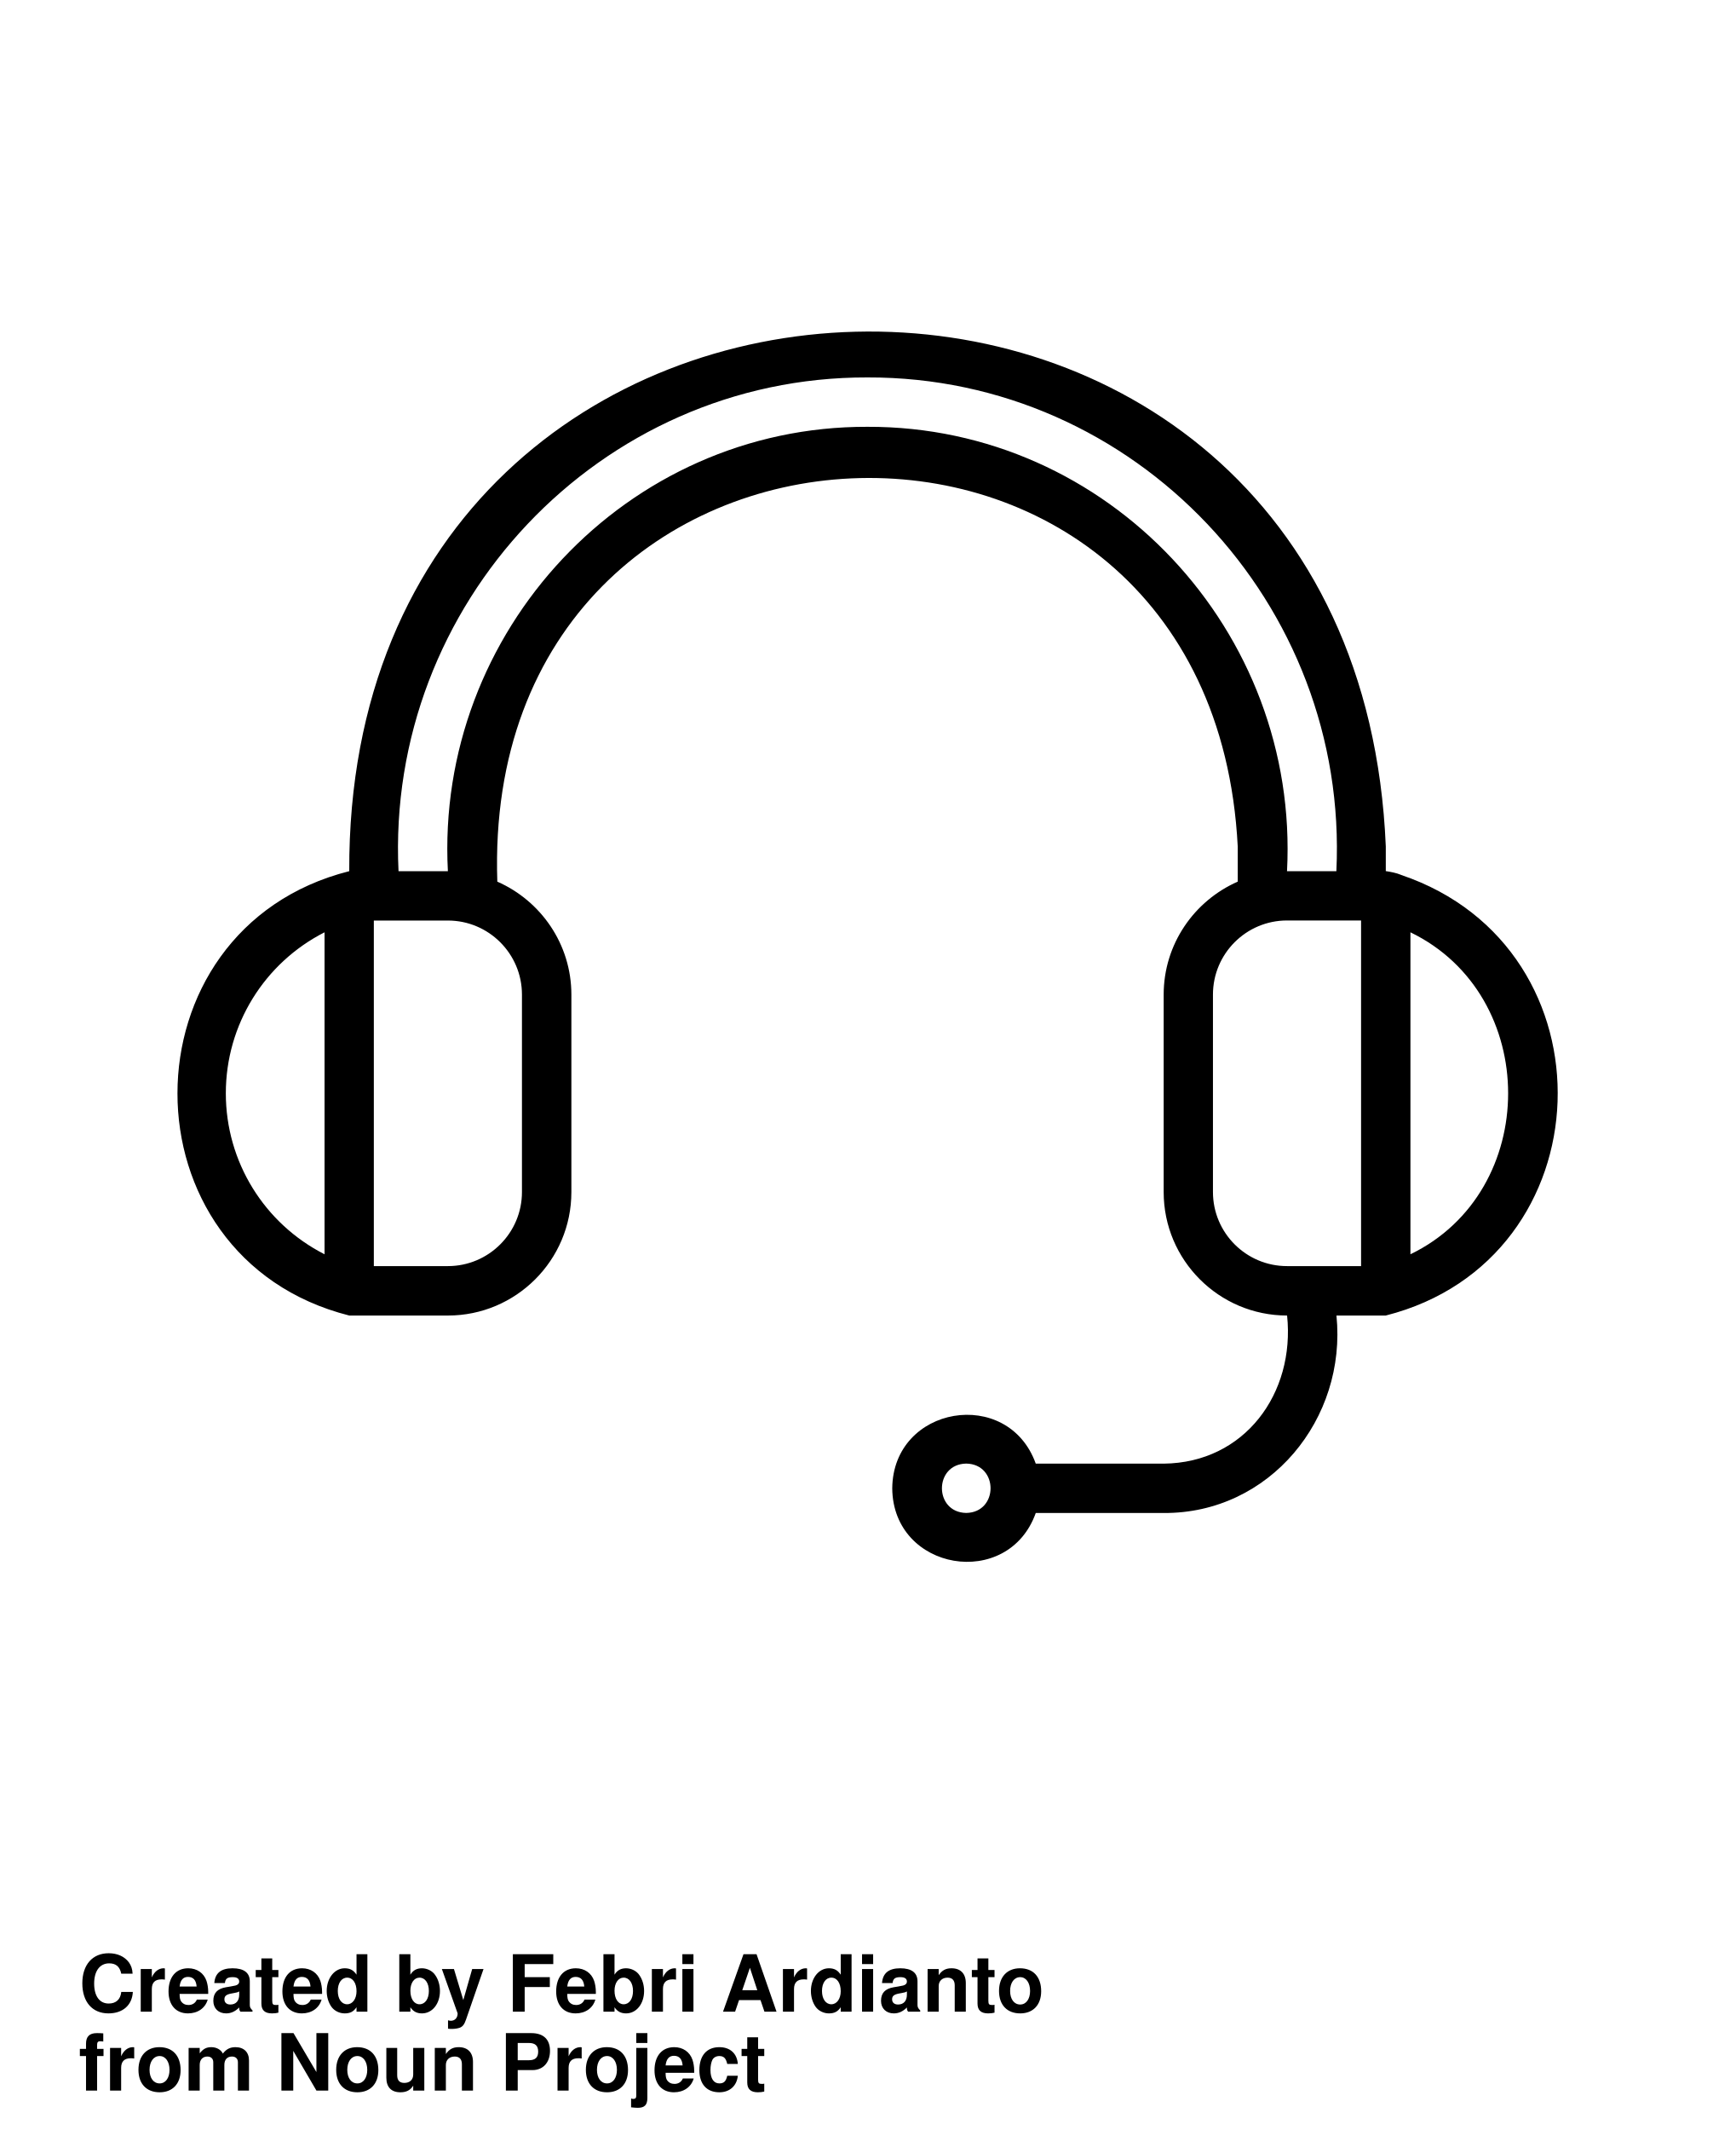
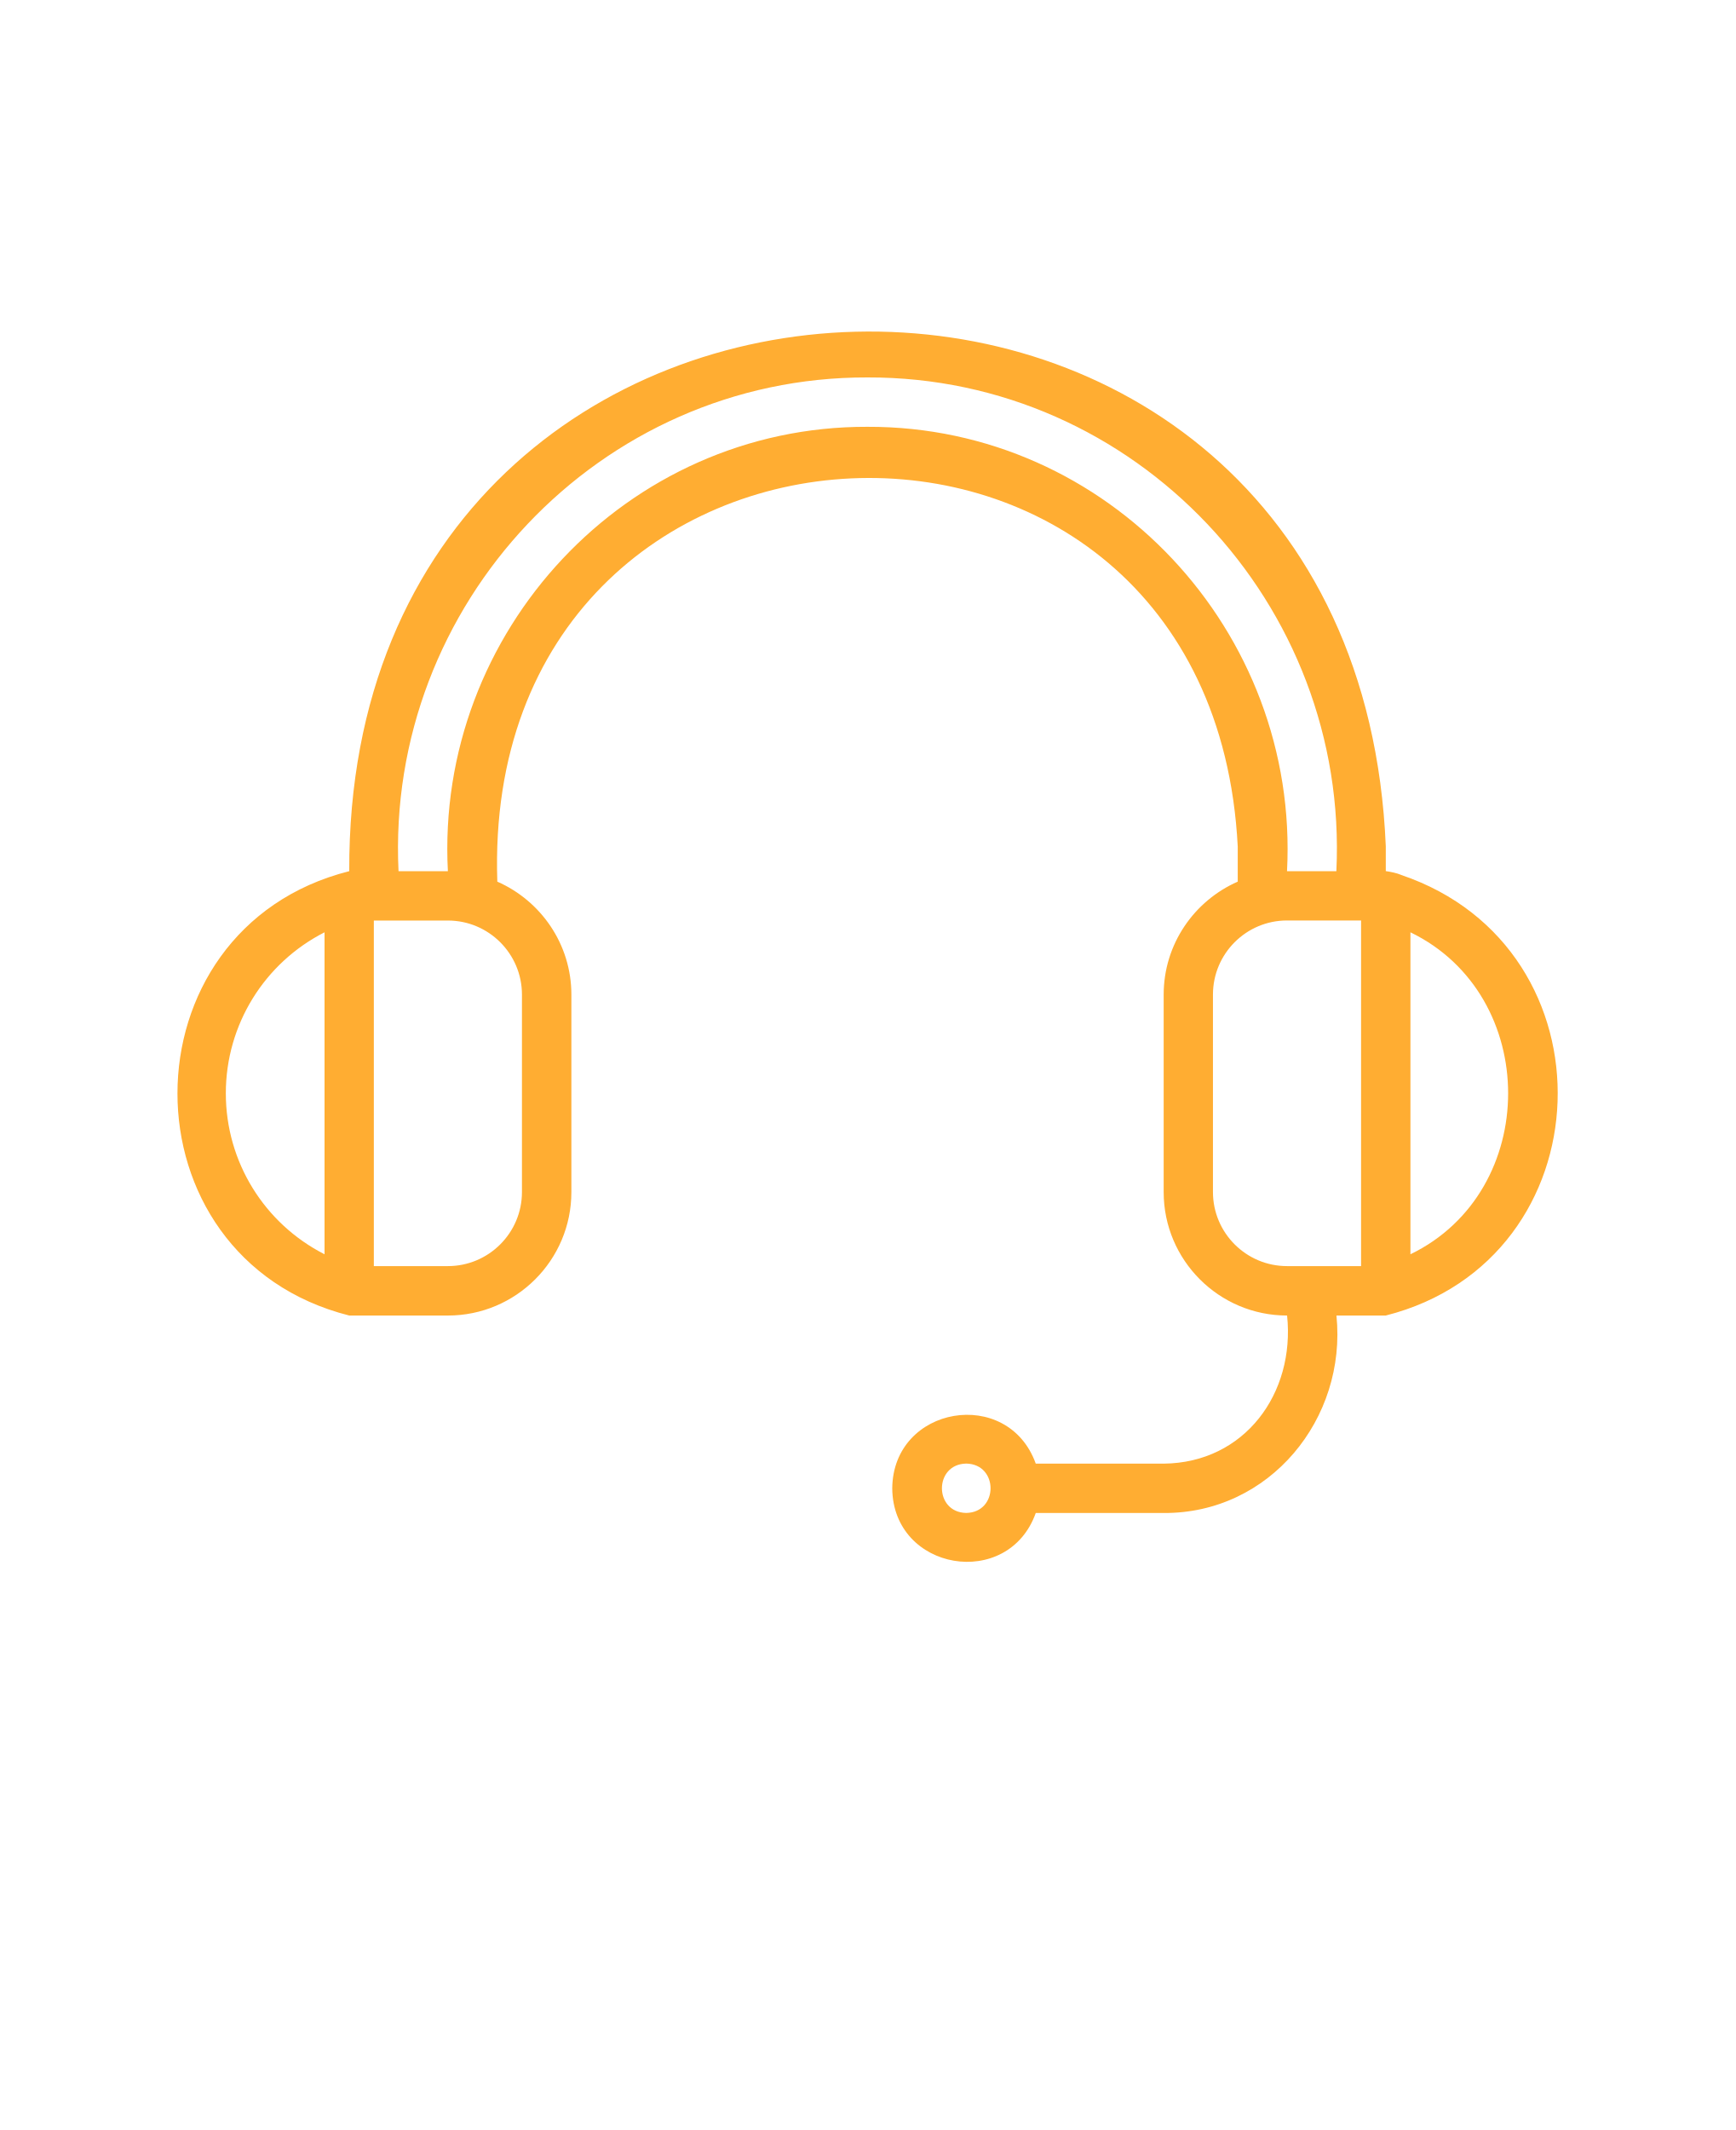
<svg xmlns="http://www.w3.org/2000/svg" version="1.1" viewBox="-5.0 -10.0 110.0 135.0">
-   <path d="m83.828 45.453c-0.309-0.129-0.664-0.195-0.977-0.242v-1.566c-1.867-44.609-65.879-42.902-65.711 1.57-14.5 3.664-14.539 24.488 0 28.164h6.258c4.312 0 7.824-3.508 7.824-7.824v-12.516c0-3.199-1.938-5.949-4.695-7.16-1.105-32.684 45.277-34.73 46.938-2.227v2.227c-2.758 1.211-4.695 3.961-4.695 7.16v12.516c0 4.312 3.508 7.824 7.824 7.824 0.516 4.926-2.684 9.336-7.824 9.387h-8.109c-1.758-4.906-9.051-3.68-9.098 1.566 0.043 5.242 7.348 6.469 9.098 1.562h8.109c6.715 0.043 11.617-5.969 10.953-12.516h3.129c14.02-3.555 14.691-23.285 0.977-27.922zm-27.574 40.438c-2.055-0.035-2.055-3.094 0-3.129 2.055 0.035 2.055 3.094 0 3.129zm-46.938-26.598c0-4.359 2.457-8.27 6.258-10.203v20.406c-3.801-1.934-6.258-5.84-6.258-10.203zm18.773-6.258v12.516c0 2.59-2.106 4.695-4.695 4.695h-4.695v-21.902h4.695c2.59 0 4.695 2.106 4.695 4.695zm21.902-35.984c-15.273-0.047-27.398 12.969-26.598 28.164h-3.129c-0.809-16.918 12.734-31.34 29.727-31.293 16.992-0.051 30.539 14.375 29.727 31.293h-3.129c0.797-15.191-11.324-28.211-26.598-28.164zm31.293 53.195h-4.695c-2.59 0-4.695-2.106-4.695-4.695v-12.516c0-2.59 2.106-4.695 4.695-4.695h4.695zm3.129-0.75v-20.406c8.258 3.996 8.258 16.414 0 20.406z" />
-   <text x="0.0" y="117.5" font-size="5.0" font-weight="bold" font-family="Arbeit Regular, Helvetica, Arial-Unicode, Arial, Sans-serif" fill="#000000">Created by Febri Ardianto</text>
-   <text x="0.0" y="122.5" font-size="5.0" font-weight="bold" font-family="Arbeit Regular, Helvetica, Arial-Unicode, Arial, Sans-serif" fill="#000000">from Noun Project</text>
+   <path fill="#FFAD32" d="m83.828 45.453c-0.309-0.129-0.664-0.195-0.977-0.242v-1.566c-1.867-44.609-65.879-42.902-65.711 1.57-14.5 3.664-14.539 24.488 0 28.164h6.258c4.312 0 7.824-3.508 7.824-7.824v-12.516c0-3.199-1.938-5.949-4.695-7.16-1.105-32.684 45.277-34.73 46.938-2.227v2.227c-2.758 1.211-4.695 3.961-4.695 7.16v12.516c0 4.312 3.508 7.824 7.824 7.824 0.516 4.926-2.684 9.336-7.824 9.387h-8.109c-1.758-4.906-9.051-3.68-9.098 1.566 0.043 5.242 7.348 6.469 9.098 1.562h8.109c6.715 0.043 11.617-5.969 10.953-12.516h3.129c14.02-3.555 14.691-23.285 0.977-27.922zm-27.574 40.438c-2.055-0.035-2.055-3.094 0-3.129 2.055 0.035 2.055 3.094 0 3.129zm-46.938-26.598c0-4.359 2.457-8.27 6.258-10.203v20.406c-3.801-1.934-6.258-5.84-6.258-10.203zm18.773-6.258v12.516c0 2.59-2.106 4.695-4.695 4.695h-4.695v-21.902h4.695c2.59 0 4.695 2.106 4.695 4.695zm21.902-35.984c-15.273-0.047-27.398 12.969-26.598 28.164h-3.129c-0.809-16.918 12.734-31.34 29.727-31.293 16.992-0.051 30.539 14.375 29.727 31.293h-3.129c0.797-15.191-11.324-28.211-26.598-28.164zm31.293 53.195h-4.695c-2.59 0-4.695-2.106-4.695-4.695v-12.516c0-2.59 2.106-4.695 4.695-4.695h4.695zm3.129-0.75v-20.406c8.258 3.996 8.258 16.414 0 20.406z" />
</svg>
